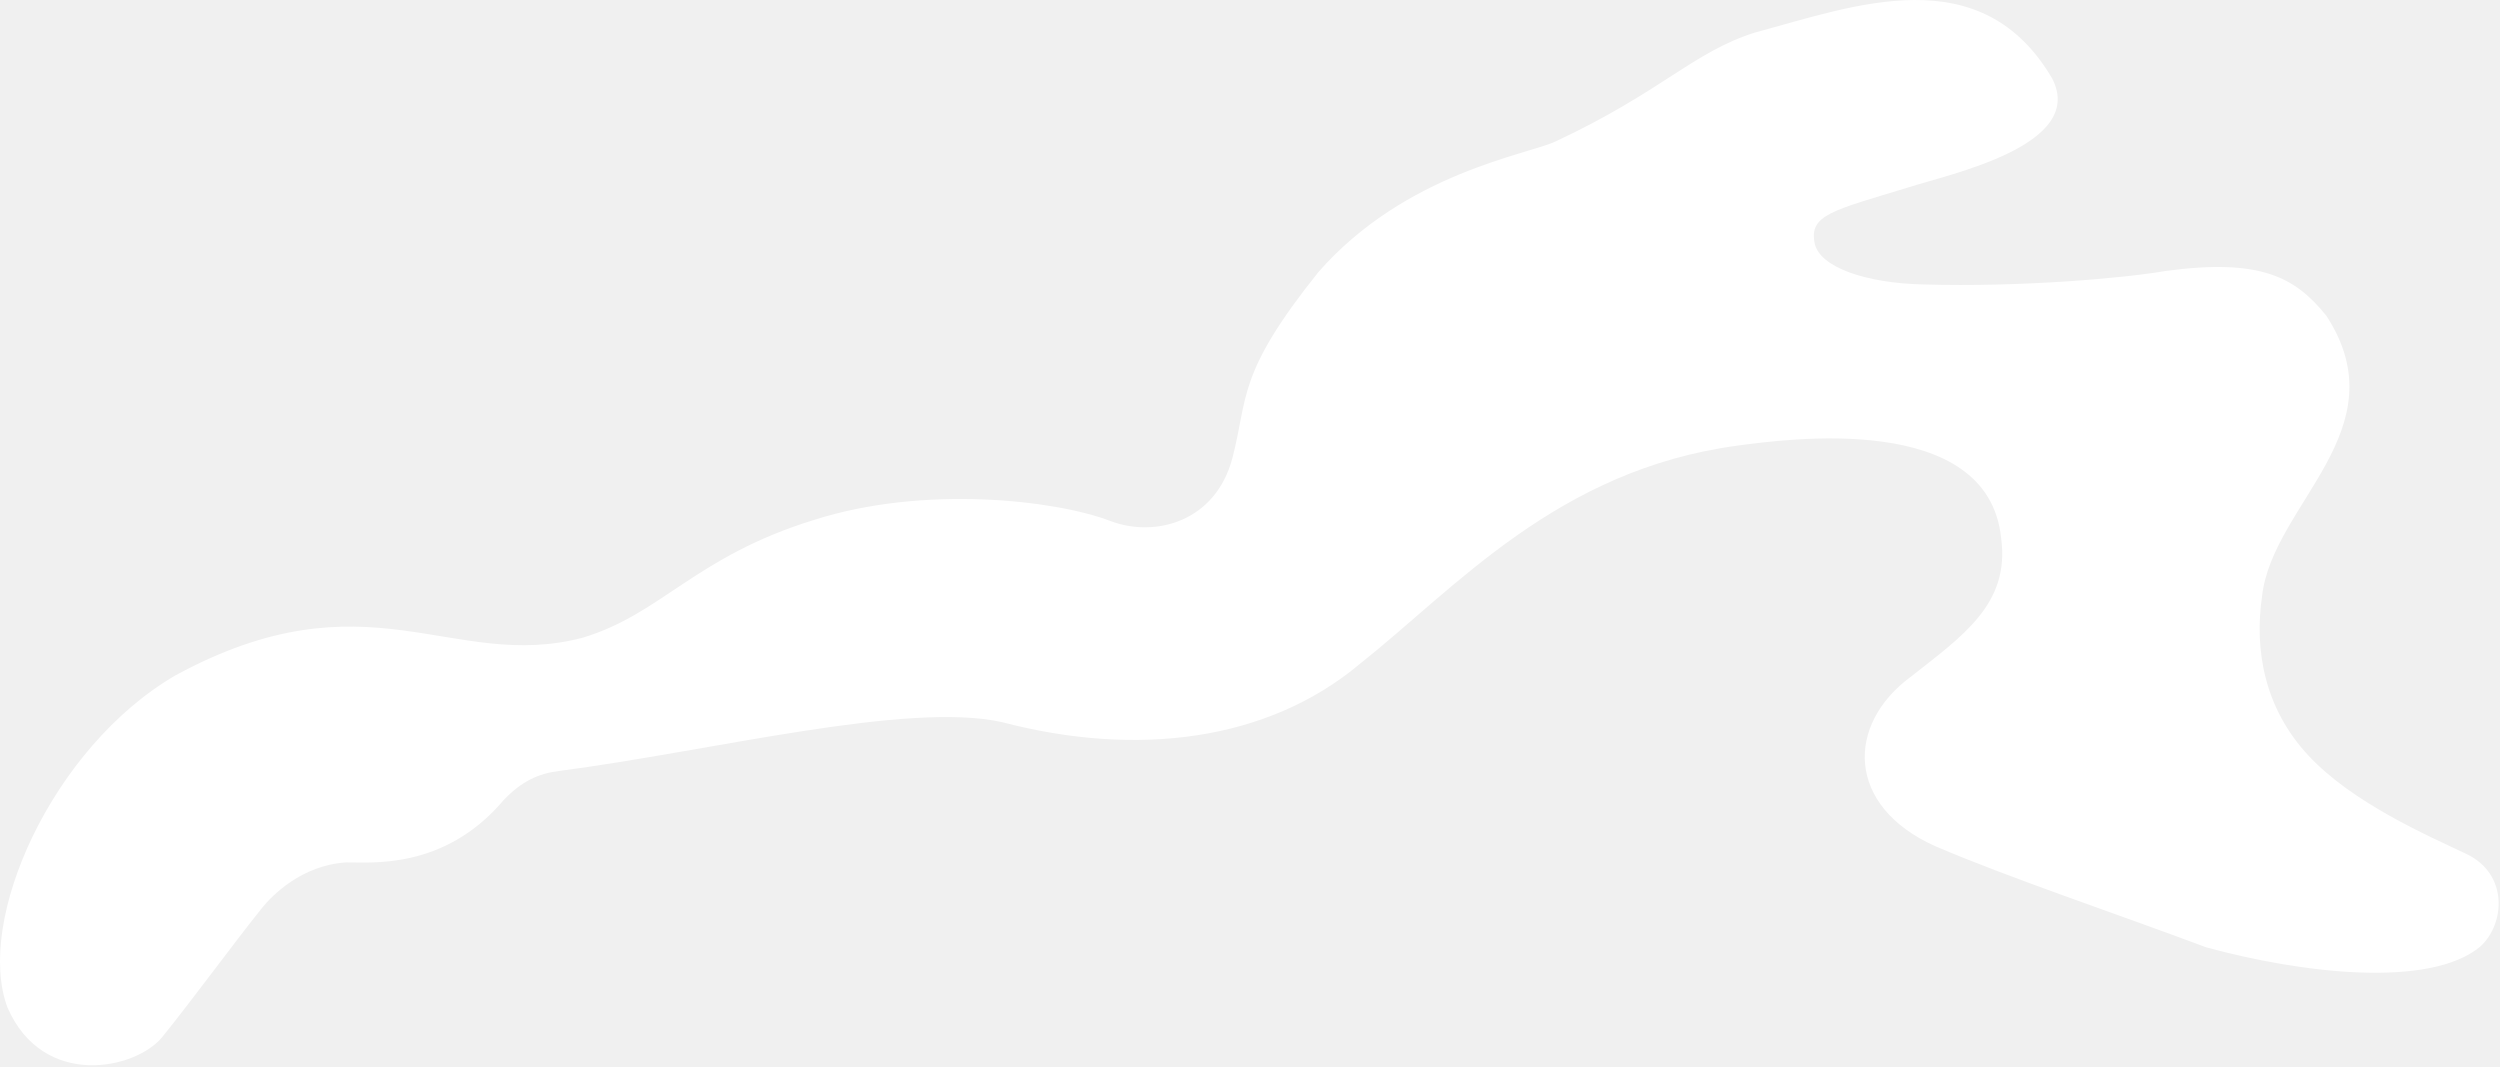
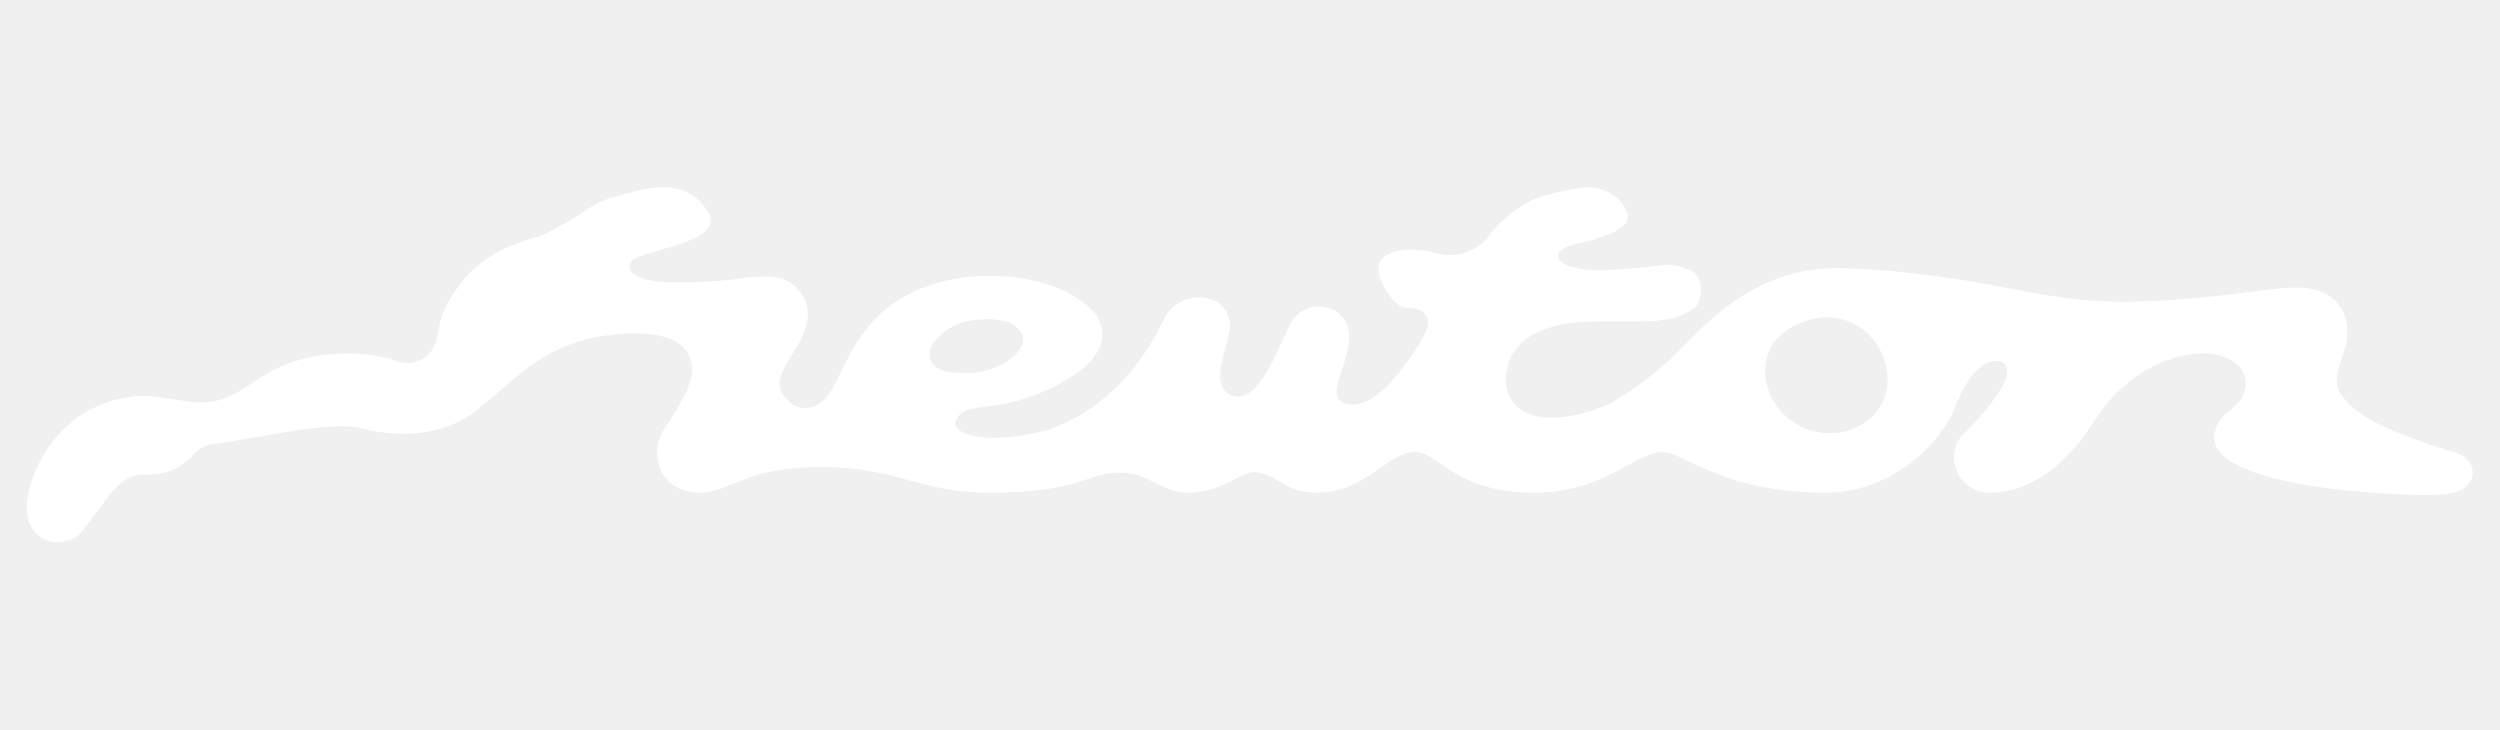
- <svg xmlns="http://www.w3.org/2000/svg" width="1587" height="677" viewBox="0 0 1587 677" fill="none">
-   <path d="M1574.66 600.747C1542.32 627.835 1460.14 617.651 1400.48 601.364C1343.94 580.139 1275.07 557.165 1228.47 537.14C1171.59 511.629 1171.79 459.852 1213.07 429.54C1245.38 403.995 1276.03 383.593 1270.33 341.691C1262.11 260.597 1133.13 278.873 1102.92 282.885C988.54 298.247 923.755 373.512 863.301 421.38C804.531 470.688 721.428 480.803 636.091 458.412C575.946 445.039 452.254 476.688 354.716 489.444C341.896 490.987 330.933 496.027 319.626 507.994C281.717 552.845 234.323 547.187 219.785 547.461C191.637 549.176 172.734 568.378 166.239 576.47C147.267 600.198 124.172 631.984 103.138 658.147C86.298 679.029 27.424 691.511 4.775 639.631C-15.983 584.357 33.026 474.459 111.215 428.82C233.292 362.402 286.666 426.626 369.769 404.852C419.947 389.833 441.153 353.35 516.592 330.102C586.222 307.779 669.703 317.312 704.862 330.719C733.01 341.451 771.743 331.473 782.398 290.497C792.399 251.888 785.078 237.418 836.975 172.645C892.343 109.587 969.981 98.135 987.543 89.768C1055.35 57.982 1075.01 32.848 1114.33 20.572C1176.91 3.805 1257.61 -27.33 1302.84 50.027C1324.46 92.58 1236.65 110.719 1211.49 118.948C1163.1 133.692 1148.42 136.367 1151.93 154.335C1154.92 169.593 1184.44 179.777 1220.87 180.566C1282.67 182.383 1348.21 176.588 1374.4 172.062C1435.43 163.764 1457.02 176.108 1476.71 200.351C1524 272.804 1442.62 319.883 1435.98 378.312C1430.97 412.499 1437.36 449.531 1465.4 479.637C1493.45 509.743 1540.81 530.317 1565.59 542.044C1592.4 554.731 1590.3 586.38 1574.59 600.781L1574.66 600.747Z" fill="white" />
+ <svg xmlns="http://www.w3.org/2000/svg" width="4635" height="1353" viewBox="0 0 4635 1353" fill="none">
+   <path d="M2948.46 347.422C2964.48 347.422 2991.13 356.33 3005.78 375.382C3018.76 393.366 3038.91 418.823 2961.01 441.812C2937.16 450.554 2903.09 453.59 2892.78 465.501C2882.81 477.379 2894.25 487.389 2908.73 493.395C2956.74 507.341 3001.38 498.266 3048.15 495.997C3078.94 492.394 3100.76 484.619 3135.29 501.869C3164.61 518.919 3153.27 561.96 3141.33 571.002C3119.61 586.35 3099.99 594.191 3054.59 595.525C2974.19 597.761 2915.54 589.219 2855.95 613.409C2805.81 633.195 2781.22 684.177 2796.2 729.821C2820.22 787.709 2901.93 782.638 2976.72 751.775C3007.01 739.263 3065.03 695.688 3096.36 666.026C3135.66 631.927 3231.94 500.034 3397.78 497.098C3483.48 497.098 3592.21 510.678 3668.11 524.057C3771.66 541.874 3829.74 559.825 3948.64 559.458C4152.85 554.052 4231.15 522.923 4289.96 536.436C4345.71 550.816 4354.42 594.391 4351.28 627.289C4348.15 660.187 4322.59 693.619 4336.44 723.648C4346.24 744.935 4374.8 770.793 4420.31 791.079C4476.45 816.103 4537.24 834.854 4551.08 838.491C4595.75 851.804 4596.22 903.487 4548.05 913.496C4513.79 923.739 4364.19 912.996 4294.03 902.252C4075.15 868.787 4099.67 807.094 4113.61 783.105C4126.49 761.884 4151.65 752.509 4159.62 730.922C4176.57 685.245 4136.7 658.052 4092.63 655.249C4064.21 653.714 4020.54 660.621 3972.09 690.316C3899.13 736.26 3875.38 799.454 3850.09 826.179C3788.67 896.413 3734.03 913.496 3687.76 913.496C3630.17 913.496 3600.41 841.861 3642.52 801.923C3664.27 782.104 3751.31 689.315 3711.07 670.931C3691.93 664.658 3659.66 672.199 3627.94 747.004C3597.51 831.117 3498.6 913.496 3385.2 913.496C3191.5 913.496 3120.74 837.357 3082.58 838.124C3032.2 838.124 2973.55 913.496 2844.81 913.496C2697.39 913.496 2667.06 838.124 2625.06 838.124C2574.35 836.589 2530.88 913.496 2442.6 913.496C2378.55 913.496 2365.97 875.493 2323.8 875.493C2301.02 875.493 2262.45 913.496 2203.5 913.496C2154.3 913.496 2130.88 877.061 2077.53 876.16C2016.25 875.26 2003.9 913.496 1834.39 913.496C1746.48 913.496 1692.17 890.407 1639.79 878.596C1578.91 865.484 1525.43 862.047 1454.54 870.288C1378.47 879.063 1340.74 913.496 1299.47 913.496C1222.14 913.263 1207.76 846.699 1223.98 808.763C1233.18 788.577 1288.36 720.478 1282.83 679.706C1274.85 600.797 1149.65 618.581 1120.32 622.485C1009.3 637.432 946.41 710.669 887.727 757.247C830.679 805.226 750.011 815.069 667.174 793.281C608.792 780.269 488.724 811.065 394.044 823.477C381.6 824.978 370.958 829.883 359.982 841.527C323.184 885.169 277.178 879.664 263.067 879.931C235.744 881.599 217.395 900.283 211.089 908.158C192.674 931.246 170.255 962.176 149.838 987.634C133.491 1007.95 76.342 1020.1 54.357 969.616C34.207 915.832 81.78 808.896 157.678 764.487C276.178 699.859 327.988 762.352 408.656 741.165C457.364 726.551 477.948 691.05 551.176 668.428C618.767 646.708 699.802 655.983 733.93 669.029C761.253 679.472 798.852 669.763 809.194 629.892C818.902 592.322 811.796 578.242 862.172 515.215C915.917 453.857 991.281 442.713 1008.33 434.572C1074.15 403.642 1093.23 379.185 1131.4 367.241C1192.15 350.925 1270.48 320.629 1314.39 395.901C1335.37 437.308 1250.13 454.958 1225.71 462.965C1178.74 477.312 1164.49 479.915 1167.9 497.398C1170.8 512.246 1199.46 522.155 1234.82 522.923C1294.8 524.691 1349.32 520.287 1374.74 515.883C1445.03 505.806 1467.12 520.12 1484.1 541.841C1529.4 606.002 1448.17 666.16 1445.33 707.366C1441.03 739.096 1493.5 783.071 1532.57 735.826C1562.06 700.192 1579.64 610.206 1666.95 555.354C1774.01 488.523 1948.62 500.401 2022.68 573.137C2054.41 604.801 2053.61 649.944 1999.43 689.782C1969.01 711.837 1911.19 743.033 1842.13 751.842C1800.43 757.147 1779.01 758.448 1771.71 781.57C1765.33 803.958 1823.52 827.414 1940.51 797.852C2019.15 772.461 2102.95 707.633 2158.47 591.155C2182.39 538.204 2272.76 535.034 2280.47 599.763C2284.2 630.759 2230.26 725.35 2292.18 735.326C2338.58 740.898 2374.41 633.829 2391.06 602.832C2416.42 554.186 2475.93 560.826 2494.88 596.827C2521.5 647.508 2456.58 721.813 2486.11 743.7C2501.75 754.878 2530.48 755.245 2571.95 715.907C2600.2 686.713 2646.41 621.55 2647.54 601.231C2648.38 583.381 2636.6 571.202 2611.48 571.202C2585.76 570.768 2571.31 540.373 2563.84 527.594C2527.88 459.128 2617.02 455.592 2661.52 469.038C2704.69 481.917 2744.46 460.129 2760.91 437.274C2775.99 413.051 2817.82 380.386 2844.74 369.142C2858.06 363.704 2915.87 347.388 2948.36 347.388L2948.46 347.422ZM3374.09 588.719C3202.81 618.381 3271.07 818.705 3408.89 802.29C3558.35 774.33 3506.24 576.074 3374.09 588.719ZM1723.46 655.583C1723.46 692.118 1765.37 689.949 1782.72 691.35C1854.94 695.154 1906.89 648.376 1895.61 621.25C1881.77 588.385 1830.26 588.385 1792.89 595.626C1760.43 601.898 1723.4 632.361 1723.43 655.583H1723.46Z" fill="#ffffff" />
</svg>
